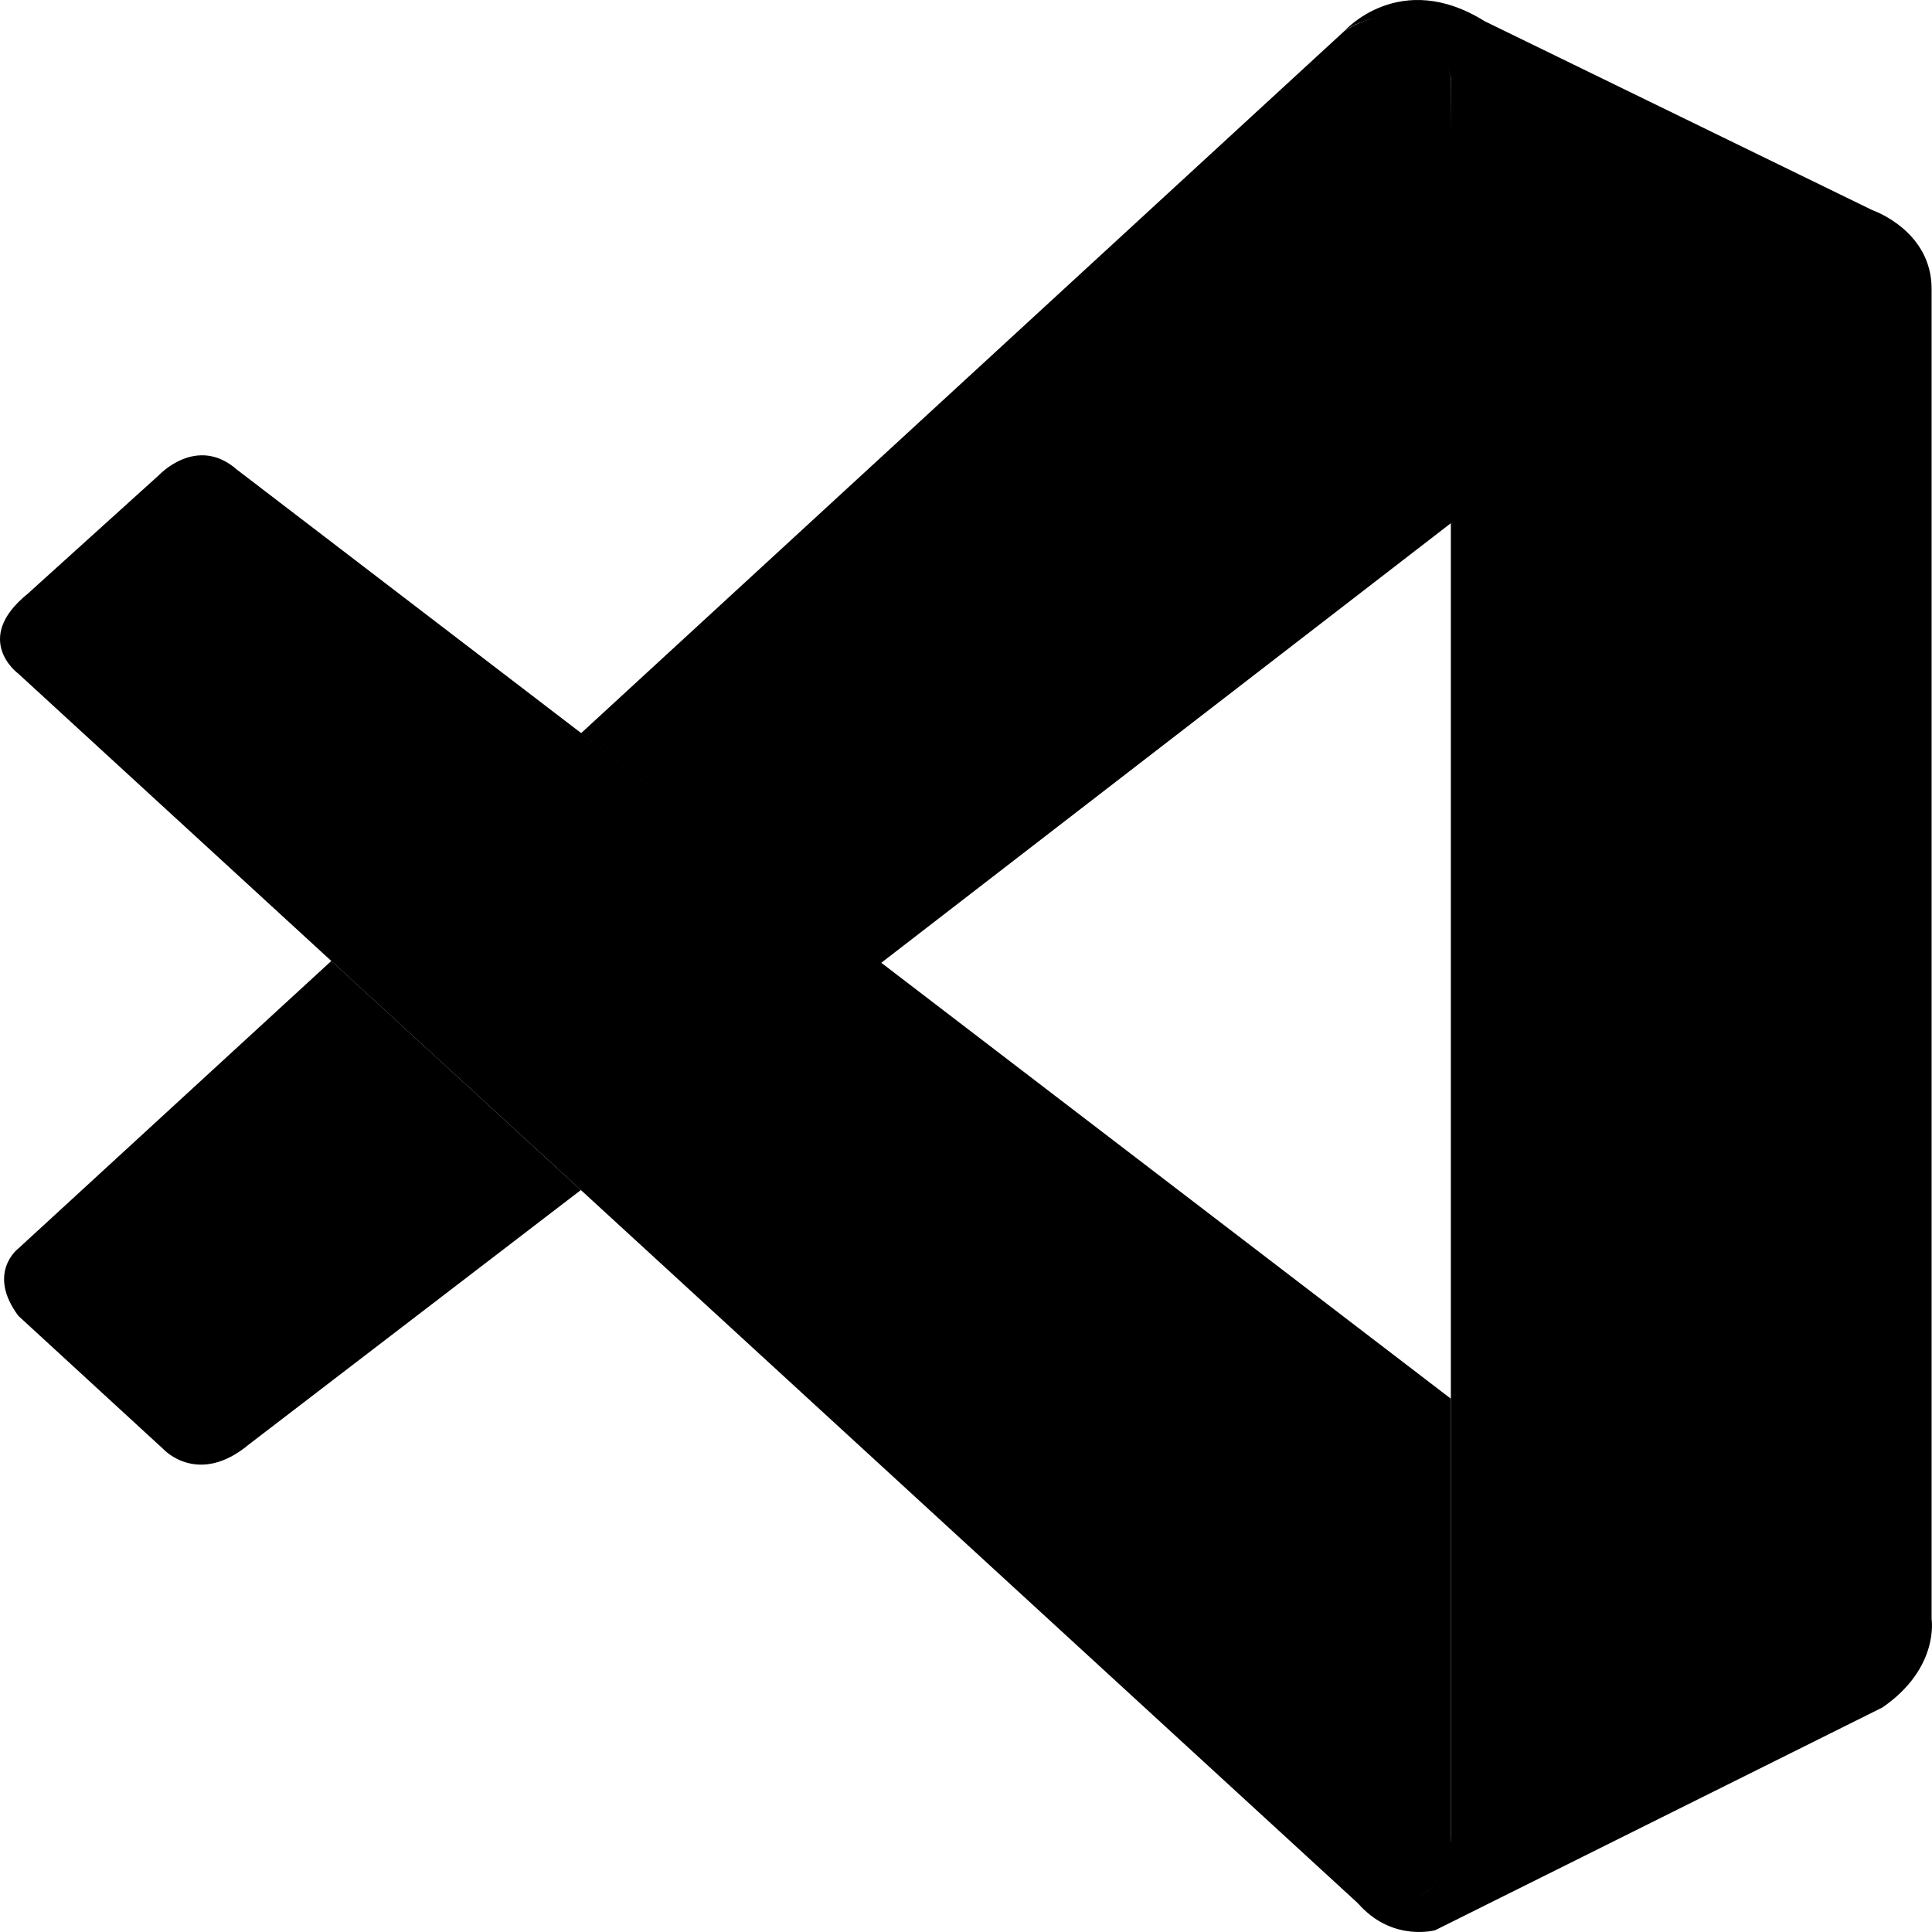
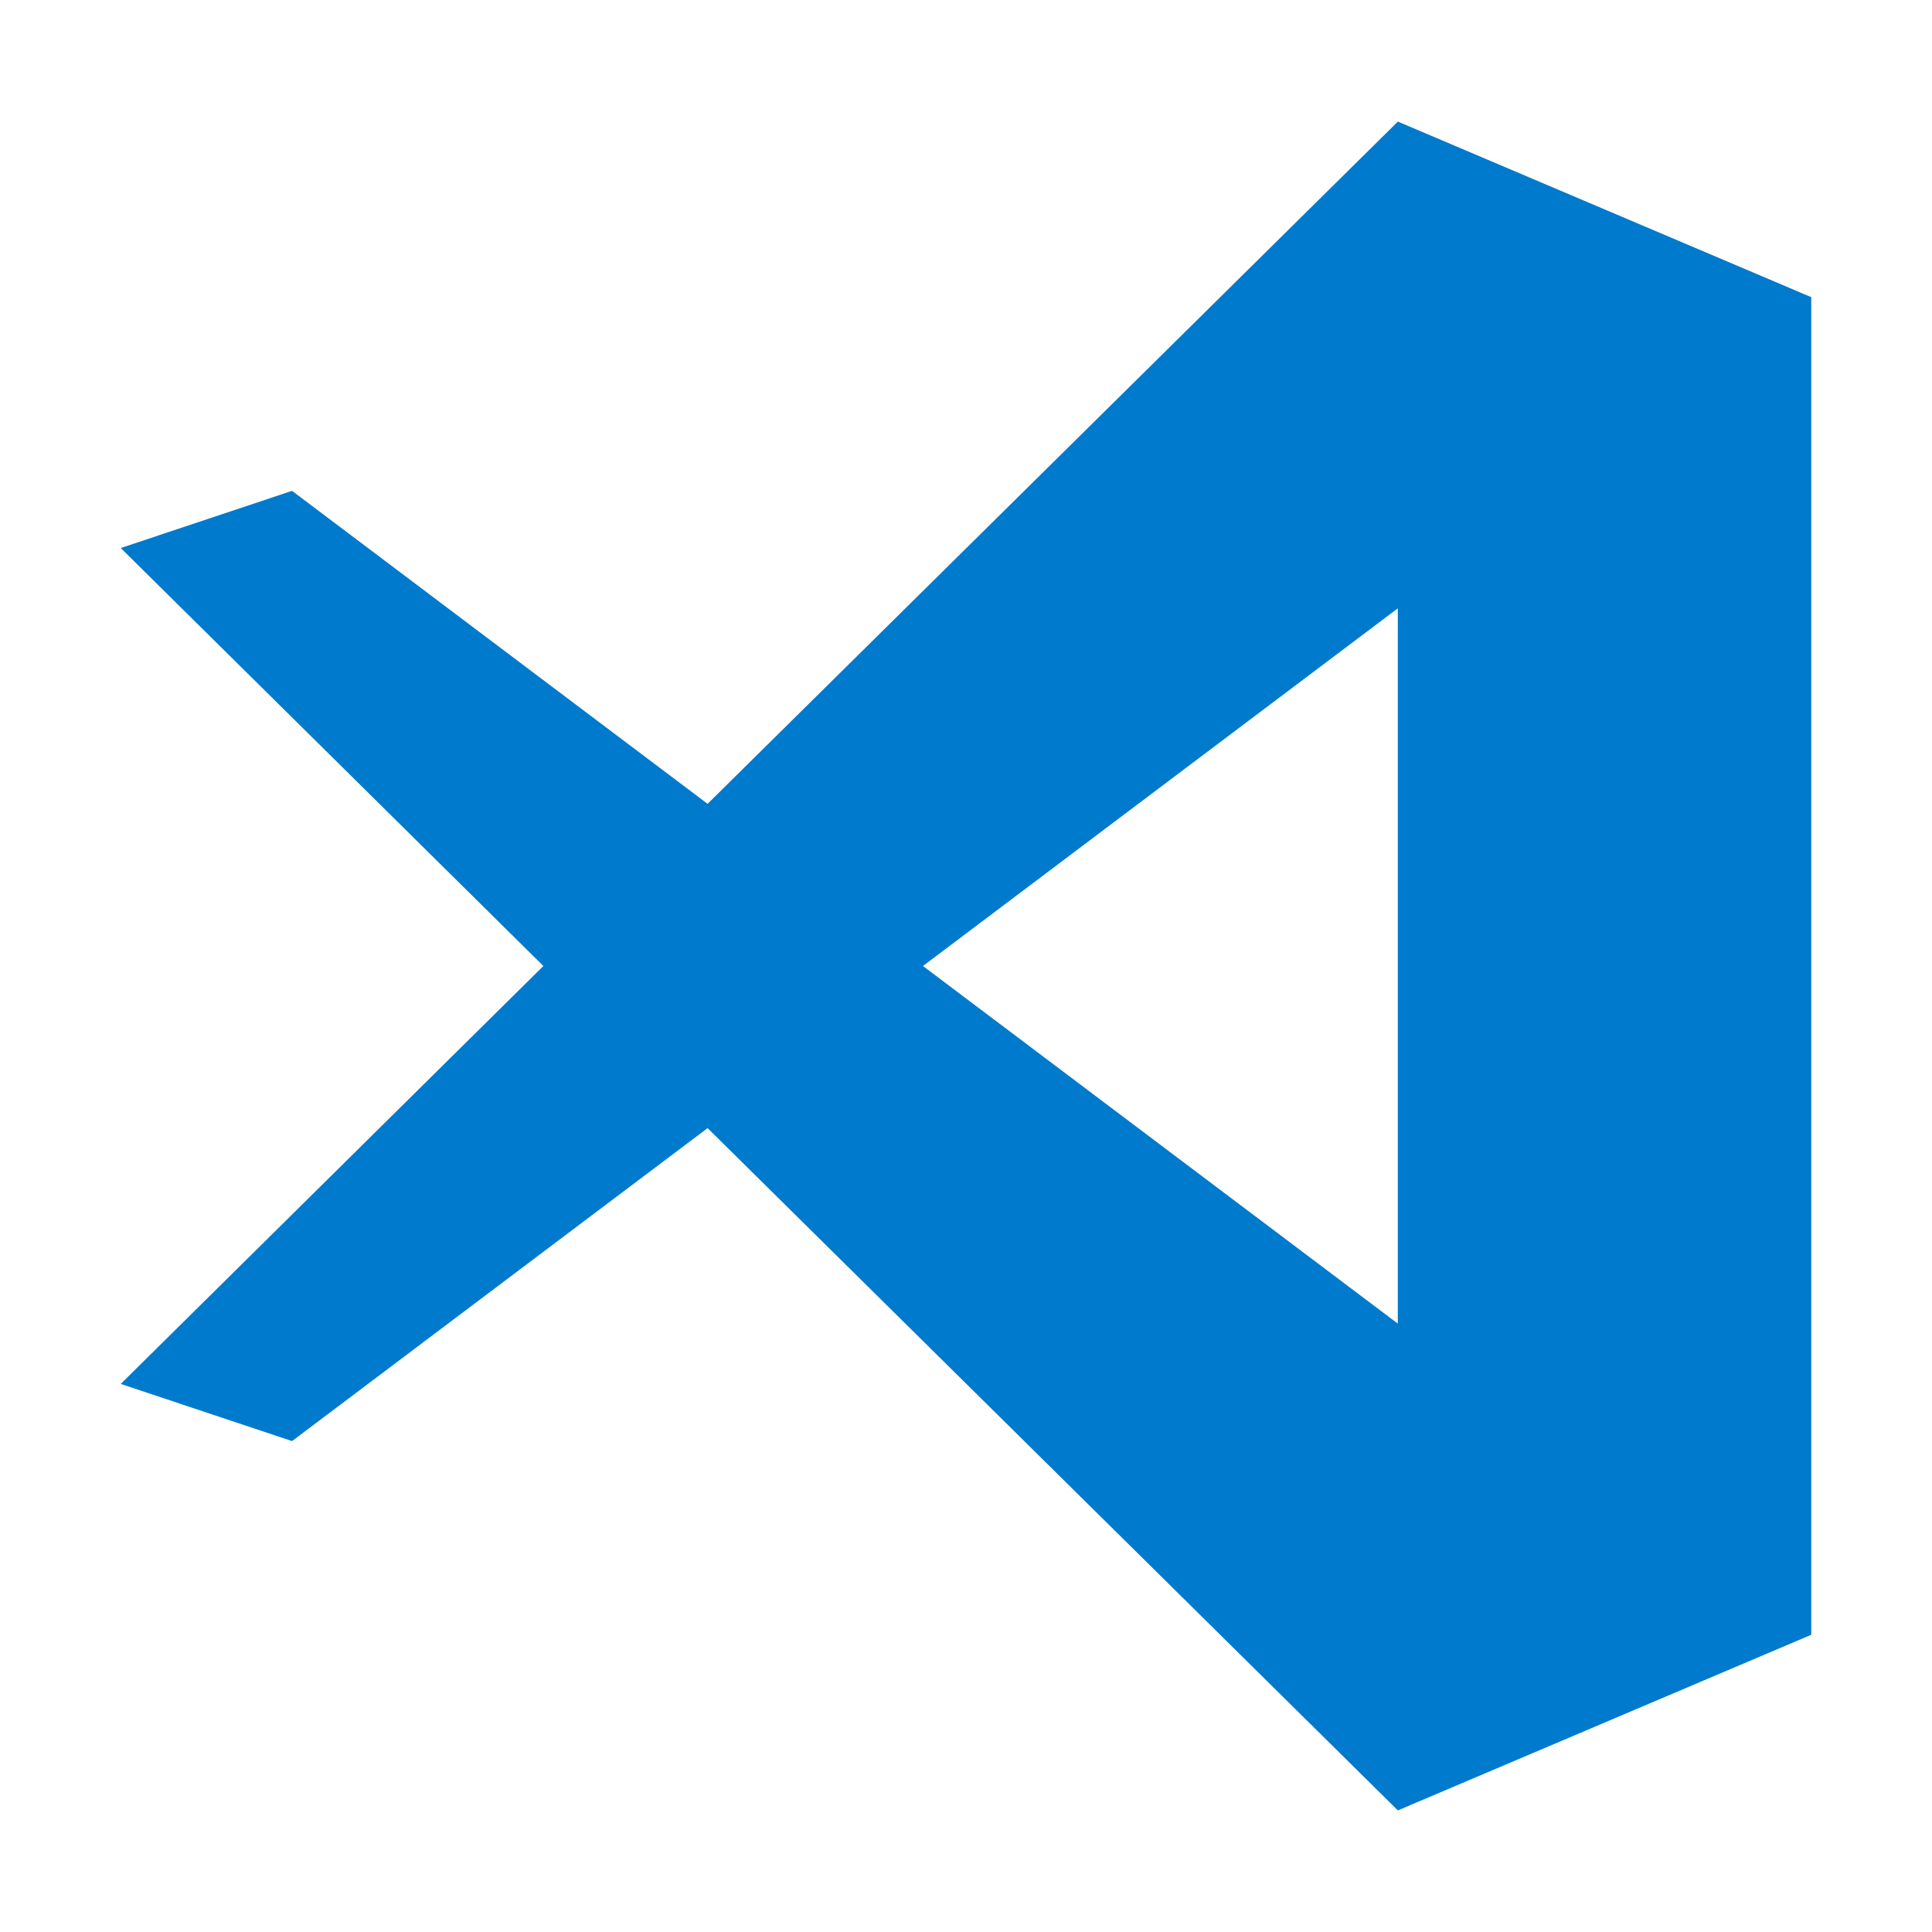
- <svg xmlns="http://www.w3.org/2000/svg" width="800px" height="800px" viewBox="0 0 24 24" fill="none">
-   <path d="M0.228 8.369C0.228 8.369 -0.356 7.943 0.345 7.375L1.98 5.897C1.98 5.897 2.447 5.4 2.942 5.833L18.023 17.375V22.909C18.023 22.909 18.016 23.779 16.912 23.683L0.228 8.369Z" fill="#000000" />
-   <path d="M4.116 11.937L0.228 15.509C0.228 15.509 -0.171 15.809 0.228 16.346L2.033 18.005C2.033 18.005 2.462 18.471 3.095 17.941L7.216 14.783L4.116 11.937Z" fill="#000000" />
-   <path d="M10.94 11.966L18.069 6.464L18.023 0.959C18.023 0.959 17.718 -0.243 16.703 0.383L7.216 9.11L10.94 11.966Z" fill="#000000" />
-   <path d="M16.912 23.69C17.326 24.118 17.828 23.978 17.828 23.978L23.384 21.211C24.095 20.721 23.995 20.113 23.995 20.113V3.588C23.995 2.862 23.26 2.611 23.26 2.611L18.444 0.264C17.392 -0.393 16.703 0.383 16.703 0.383C16.703 0.383 17.589 -0.262 18.023 0.959L18.023 22.809C18.023 22.959 17.991 23.107 17.928 23.239C17.801 23.498 17.526 23.739 16.866 23.638L16.912 23.69Z" fill="#000000" />
+ <svg xmlns="http://www.w3.org/2000/svg" width="256px" height="256px" viewBox="0 0 32 32" fill="#000000">
+   <g id="SVGRepo_bgCarrier" stroke-width="0" />
+   <g id="SVGRepo_tracerCarrier" stroke-linecap="round" stroke-linejoin="round" />
+   <g id="SVGRepo_iconCarrier">
+     <path d="M11.72,18.685,4.837,23.869,2,22.922,9,16,2,9.077,4.837,8.13l6.883,5.184,11.433-11.3L30,4.922V27.077l-6.847,2.909ZM15.287,16l7.865,5.923V10.076Z" style="fill:#007acc" />
+   </g>
</svg>
